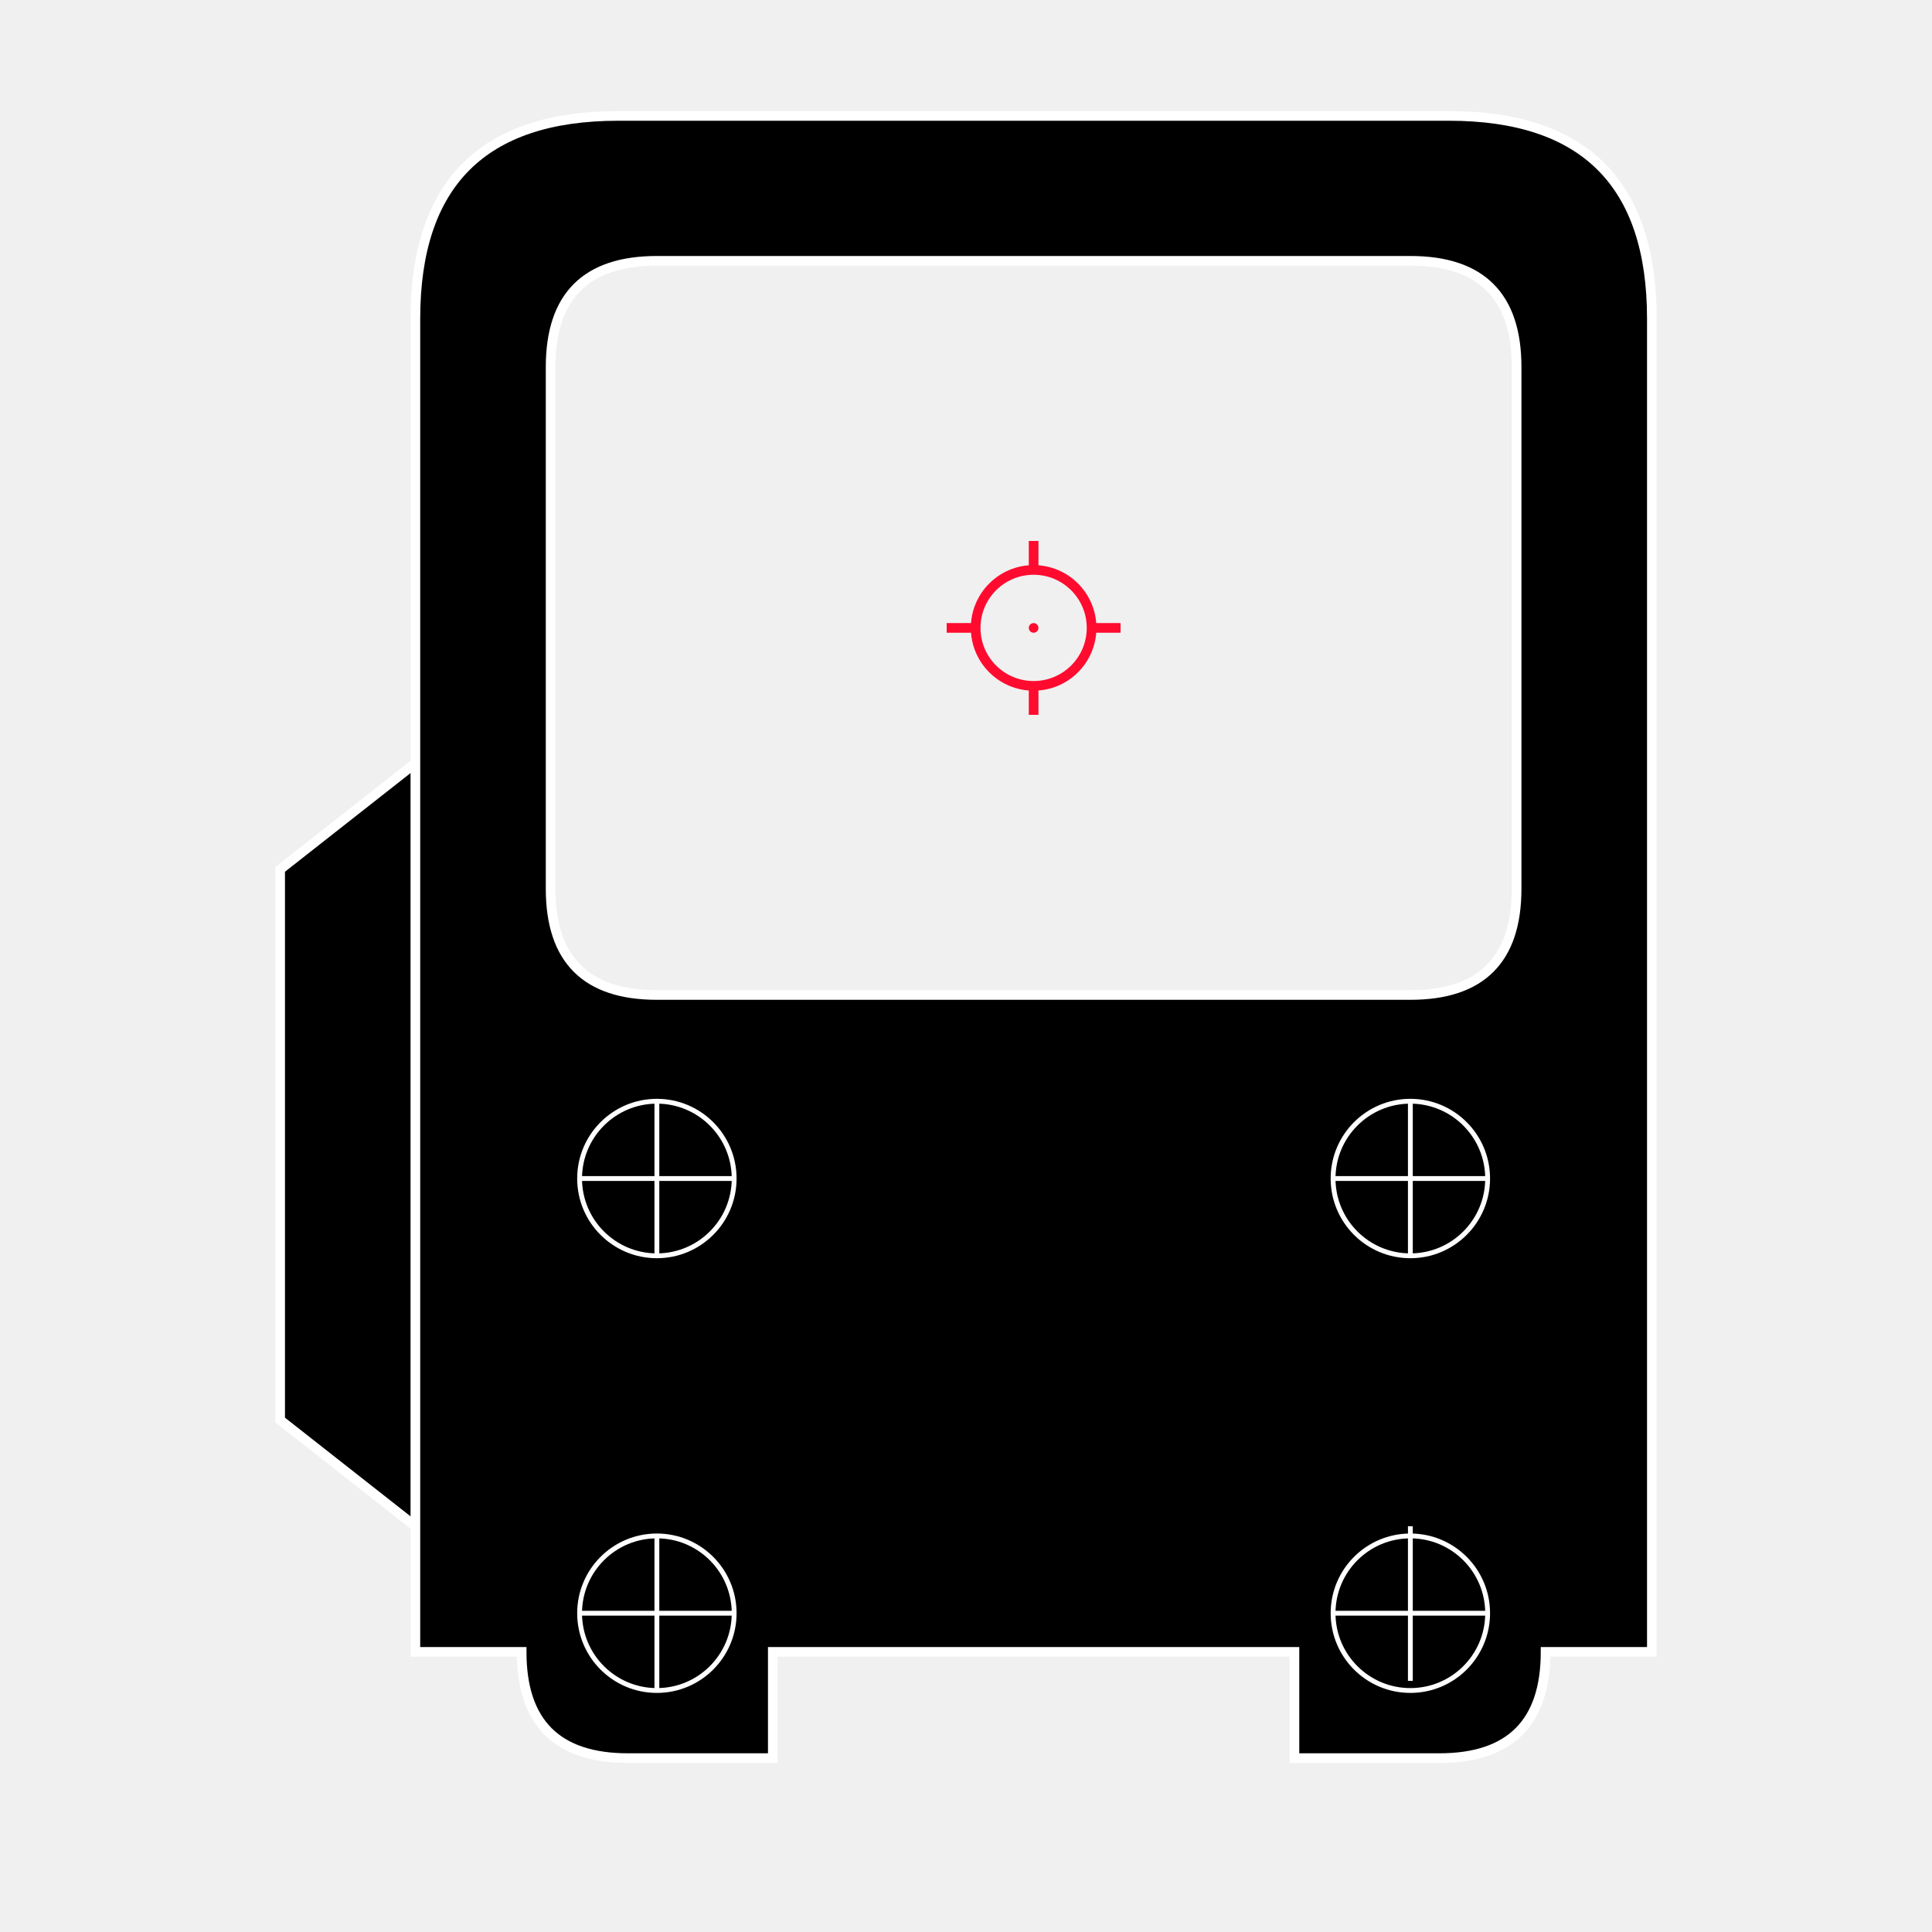
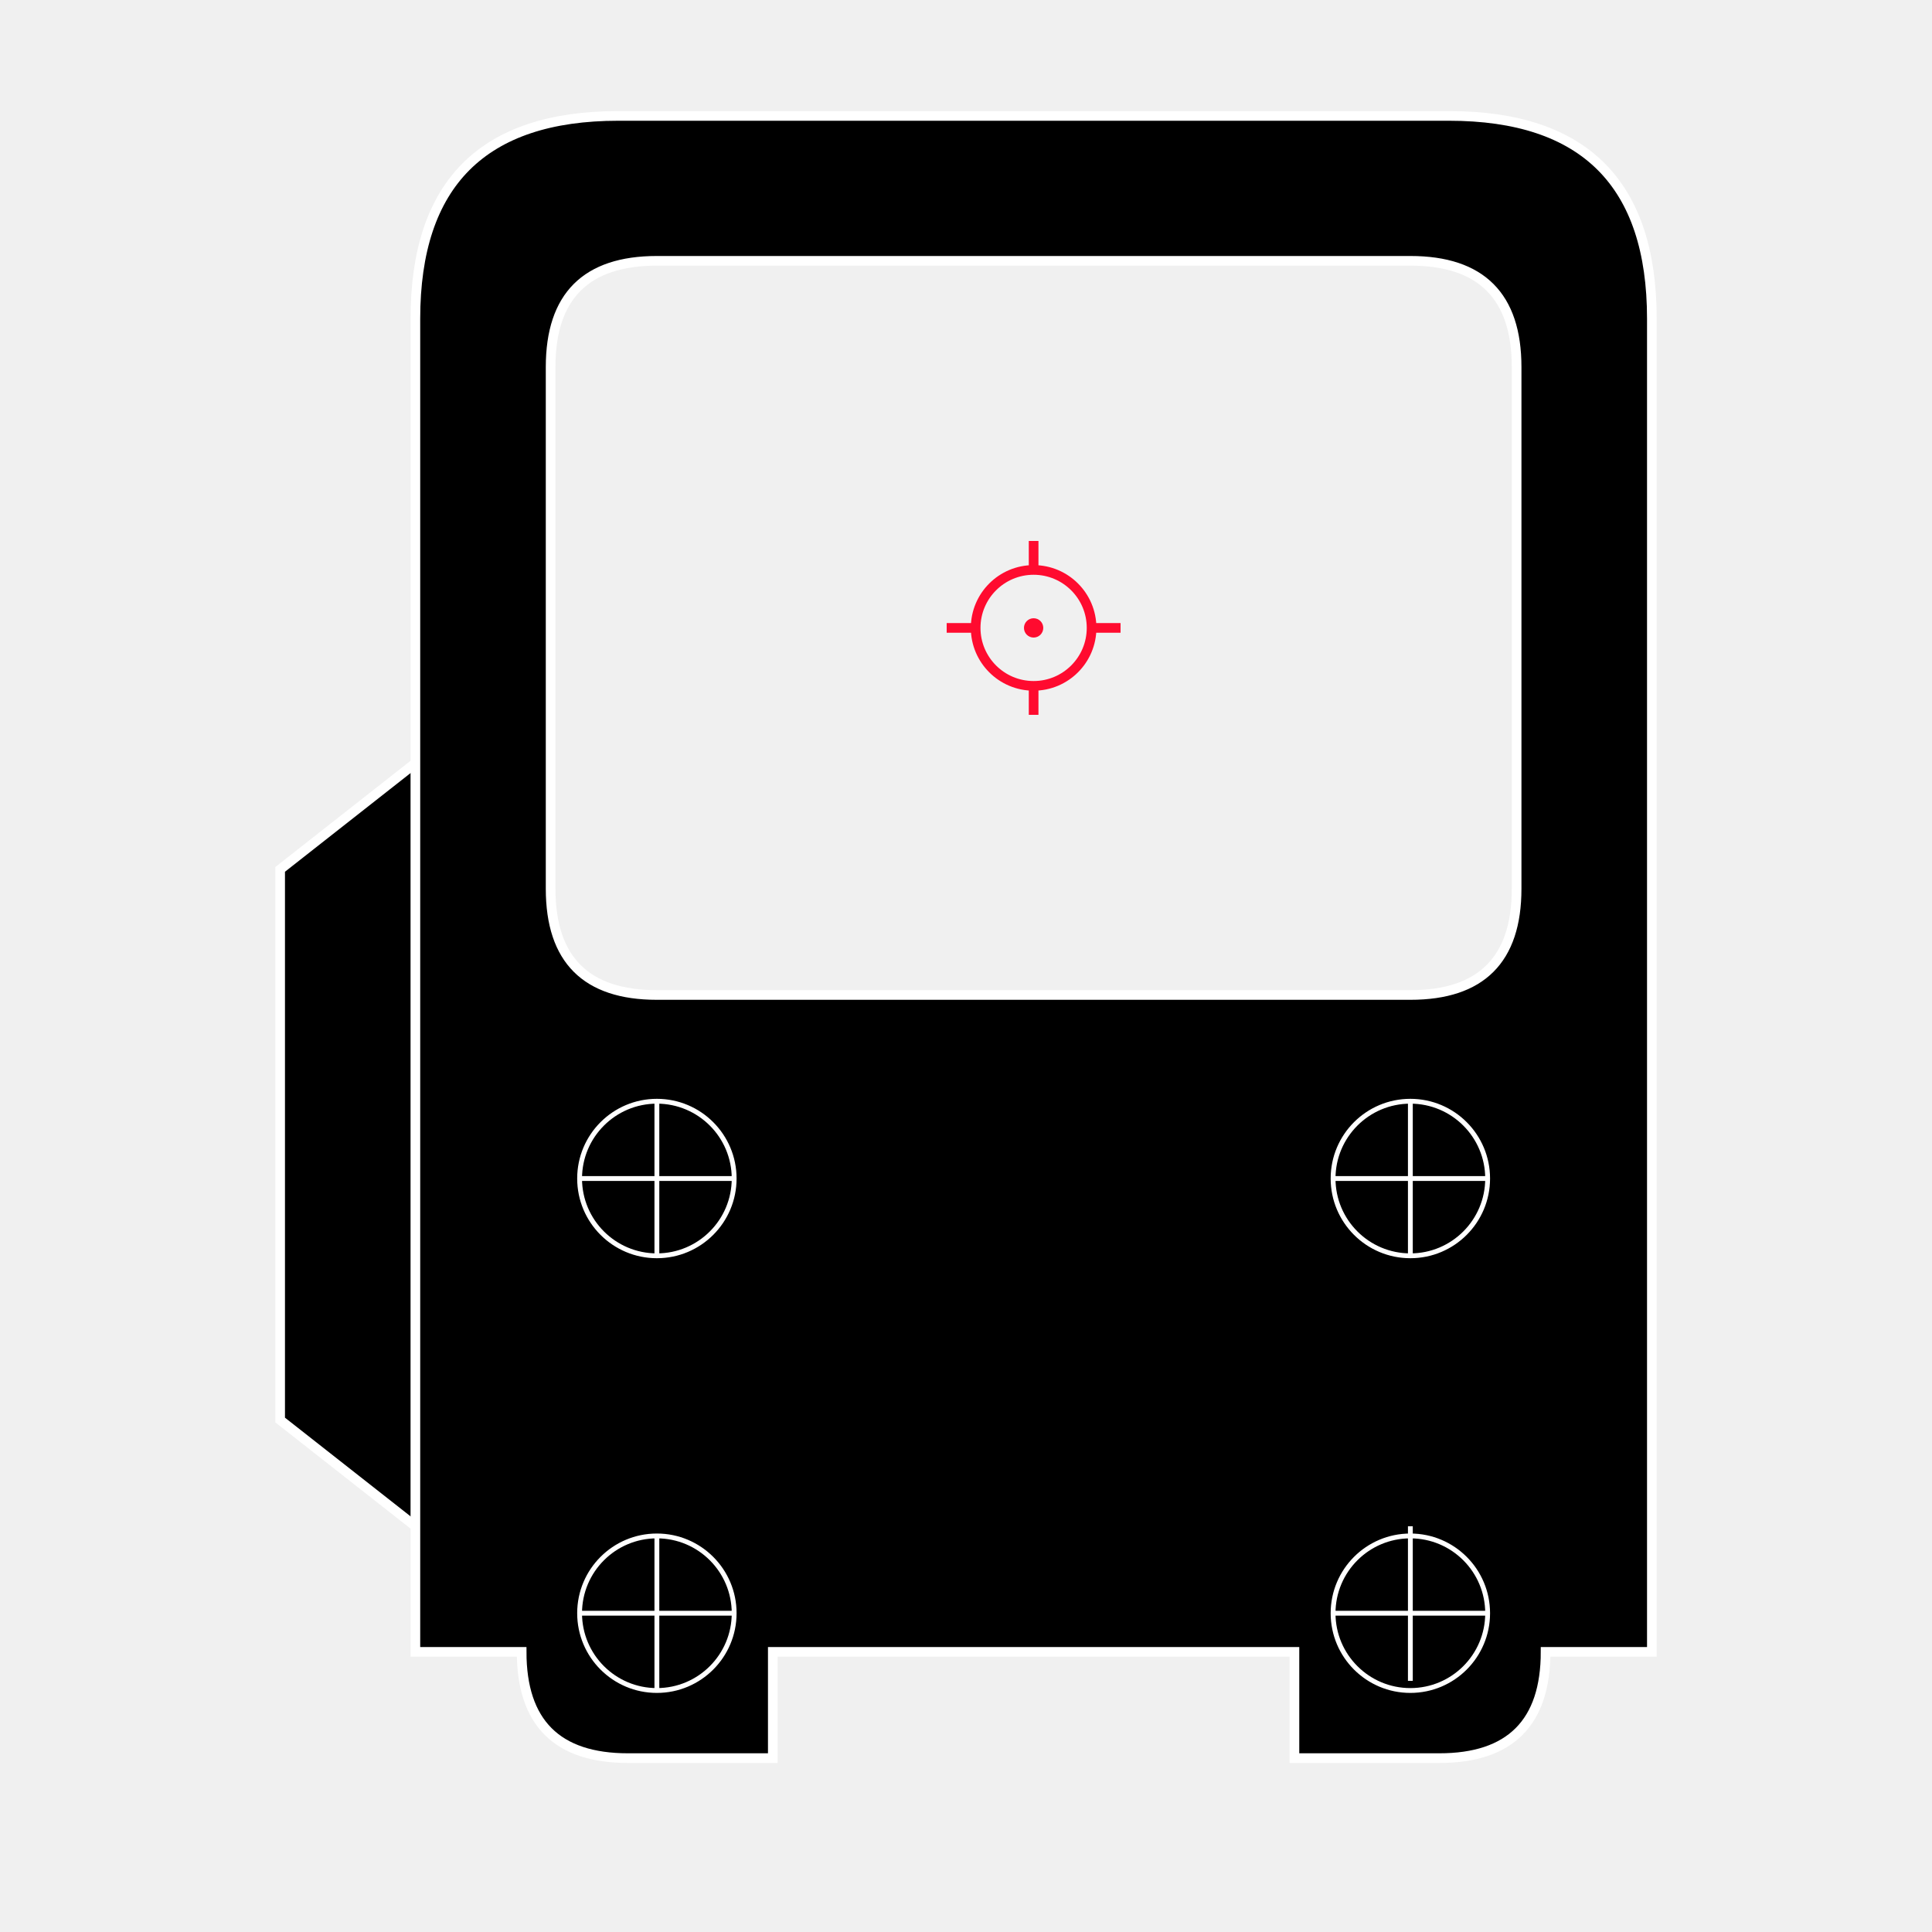
<svg xmlns="http://www.w3.org/2000/svg" viewBox="0 0 200 200" fill="none" stroke="#ffffff" class="r6data__attachment r6data__attachment__sight r6data__attachment__sight__holo_a" id="holo_a">
  <style>#optic { color: #ff0b2f }</style>
  <path fill="#000000" d="M43 158 29 147V90L43 79" />
  <path fill="#000000" fill-rule="evenodd" d="M43 33Q43 12 64 12H150Q171 12 171 33V171H160Q160 182 149 182H134V171H80V182H65Q54 182 54 171H43ZM57 38Q57 27 68 27H146Q157 27 157 38V92Q157 103 146 103H68Q57 103 57 92Z" />
  <g id="optic">
-     <ellipse fill="currentColor" stroke="none" cx="107" cy="65" rx="0.5" />
+     <ellipse fill="currentColor" stroke="none" cx="107" cy="65" rx="1" />
    <ellipse stroke="currentColor" cx="107" cy="65" rx="6" />
    <path stroke="currentColor" d="M101 65h-3M107 59v-3M113 65h3M107 71v3" />
  </g>
  <g stroke-width="0.5">
    <ellipse cx="68" cy="122" rx="8" />
    <ellipse cx="146" cy="122" rx="8" />
    <ellipse cx="68" cy="167" rx="8" />
    <ellipse cx="146" cy="167" rx="8" />
    <path d="M60 122h16M68 114v16M138 122h16M146 114v16M60 167h16M68 159v16M138 167h16M146 158v16" />
  </g>
</svg>
